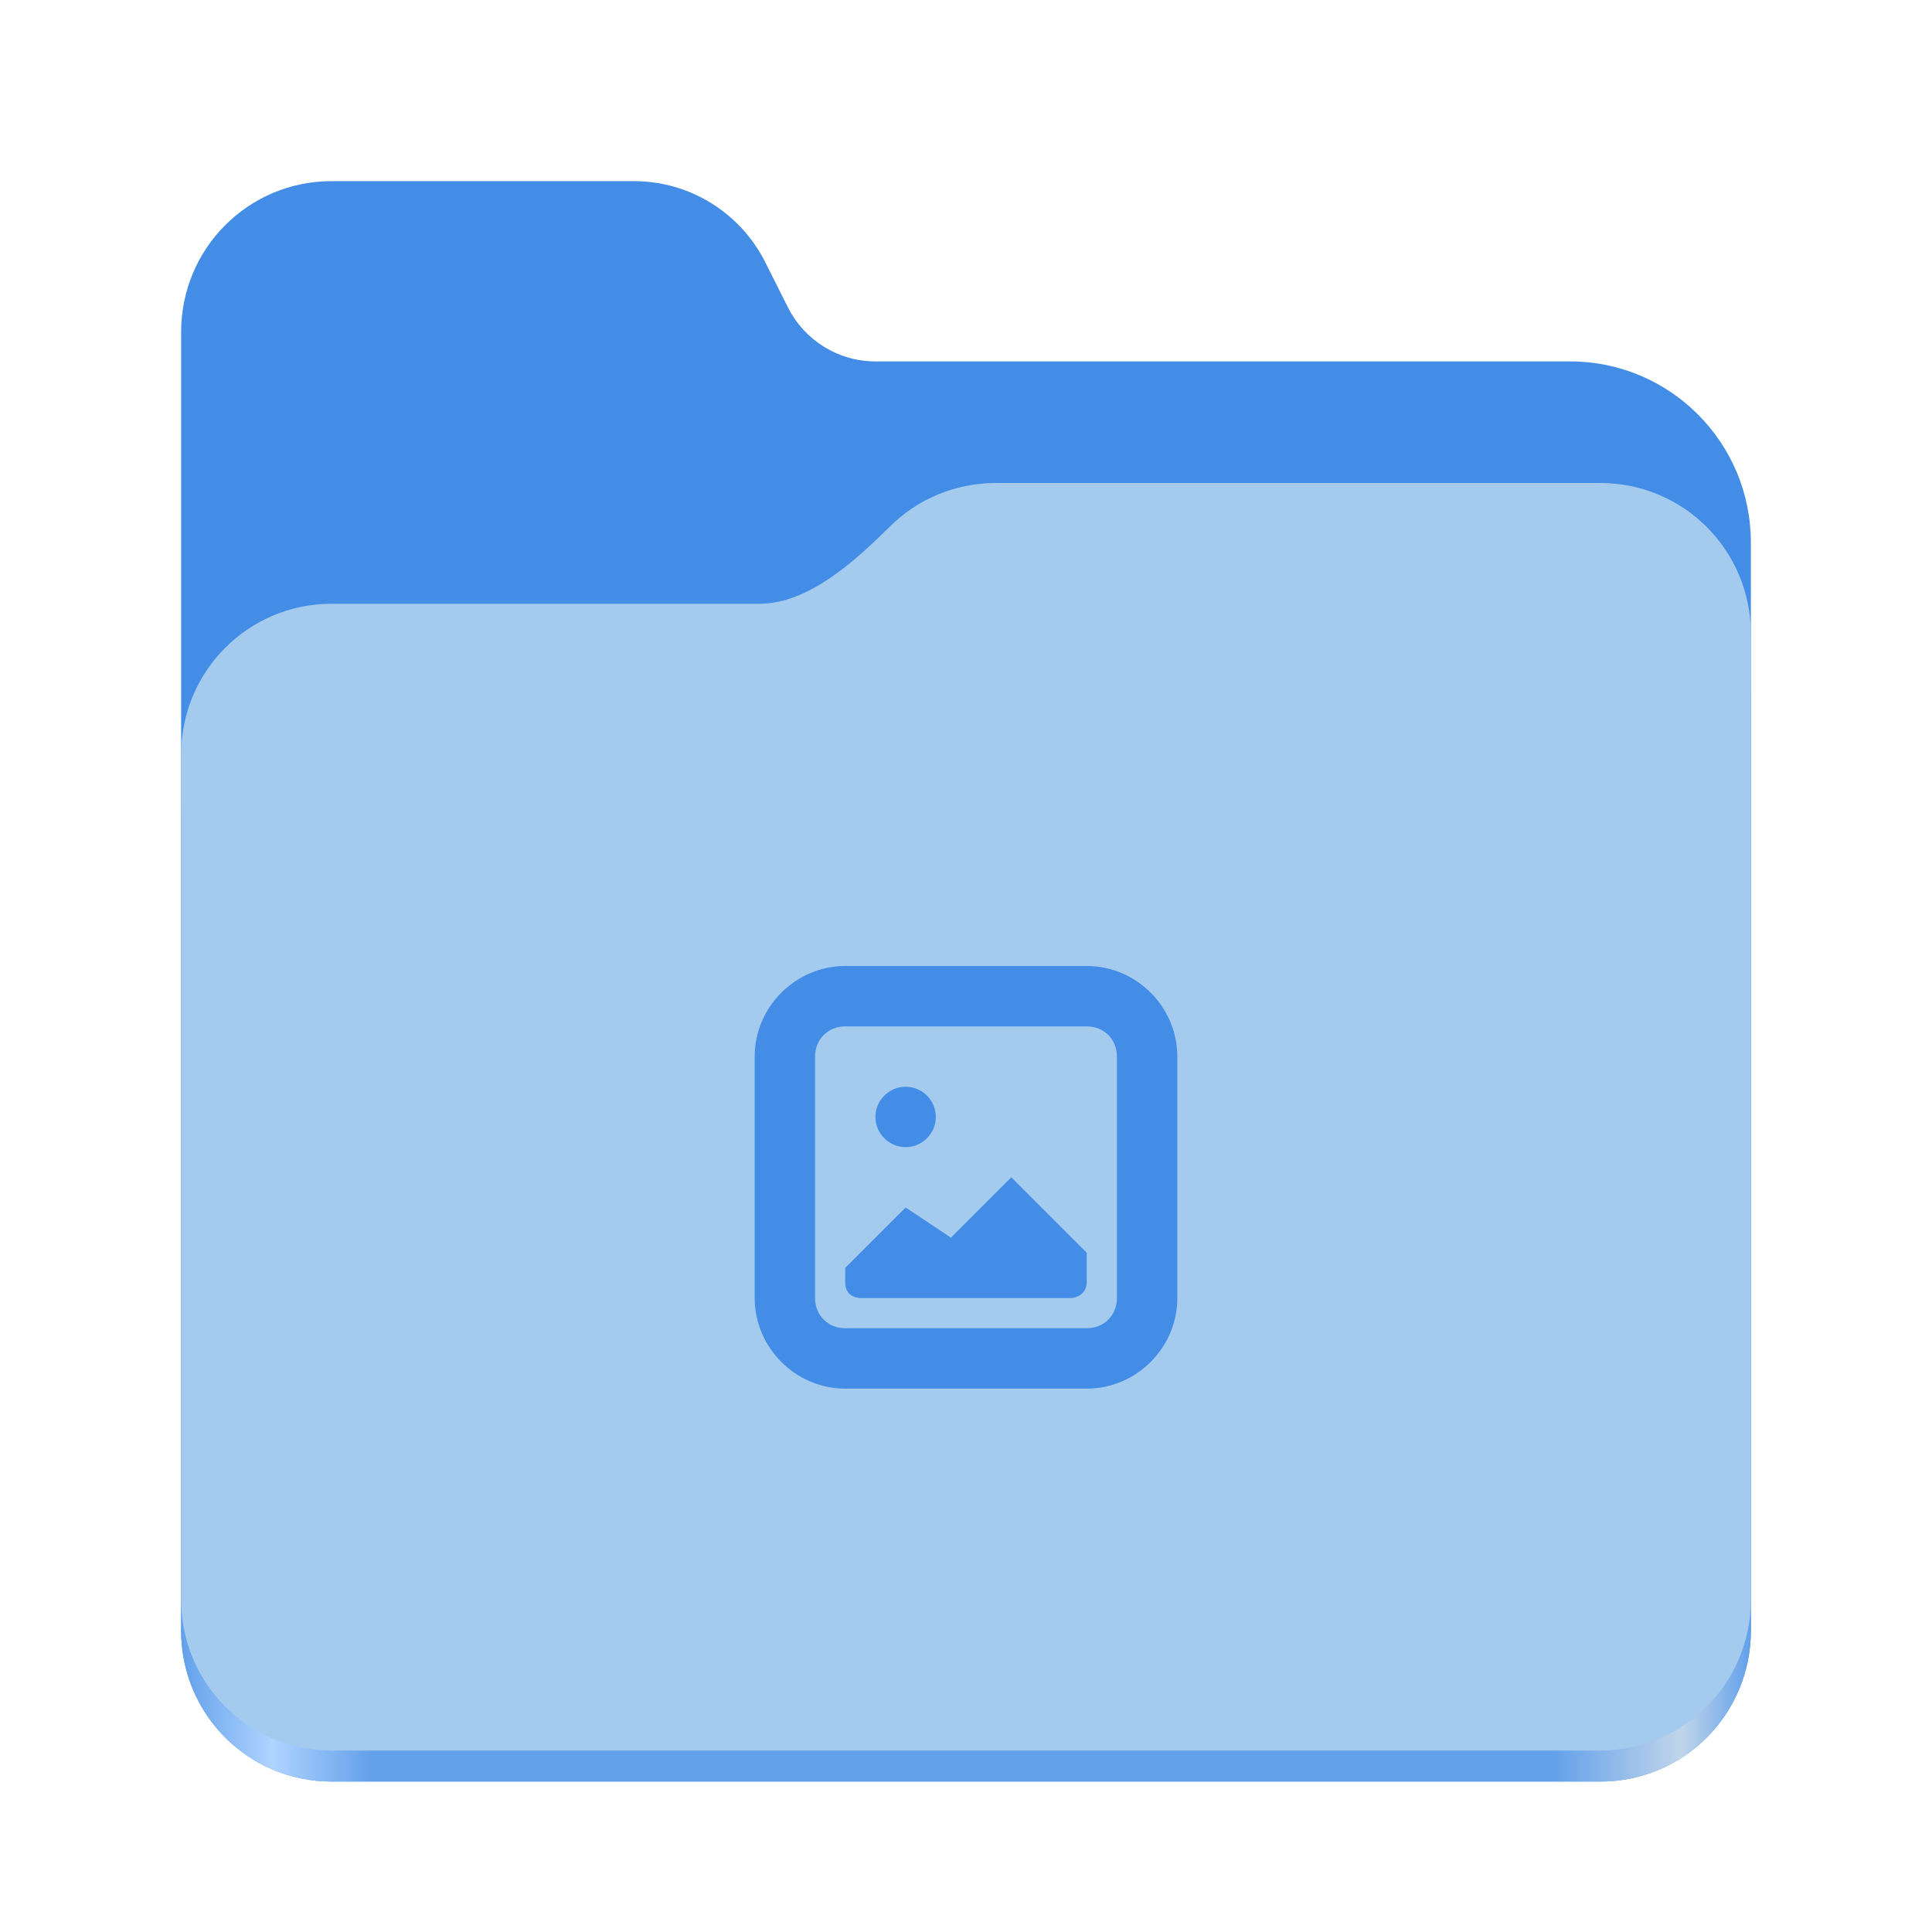
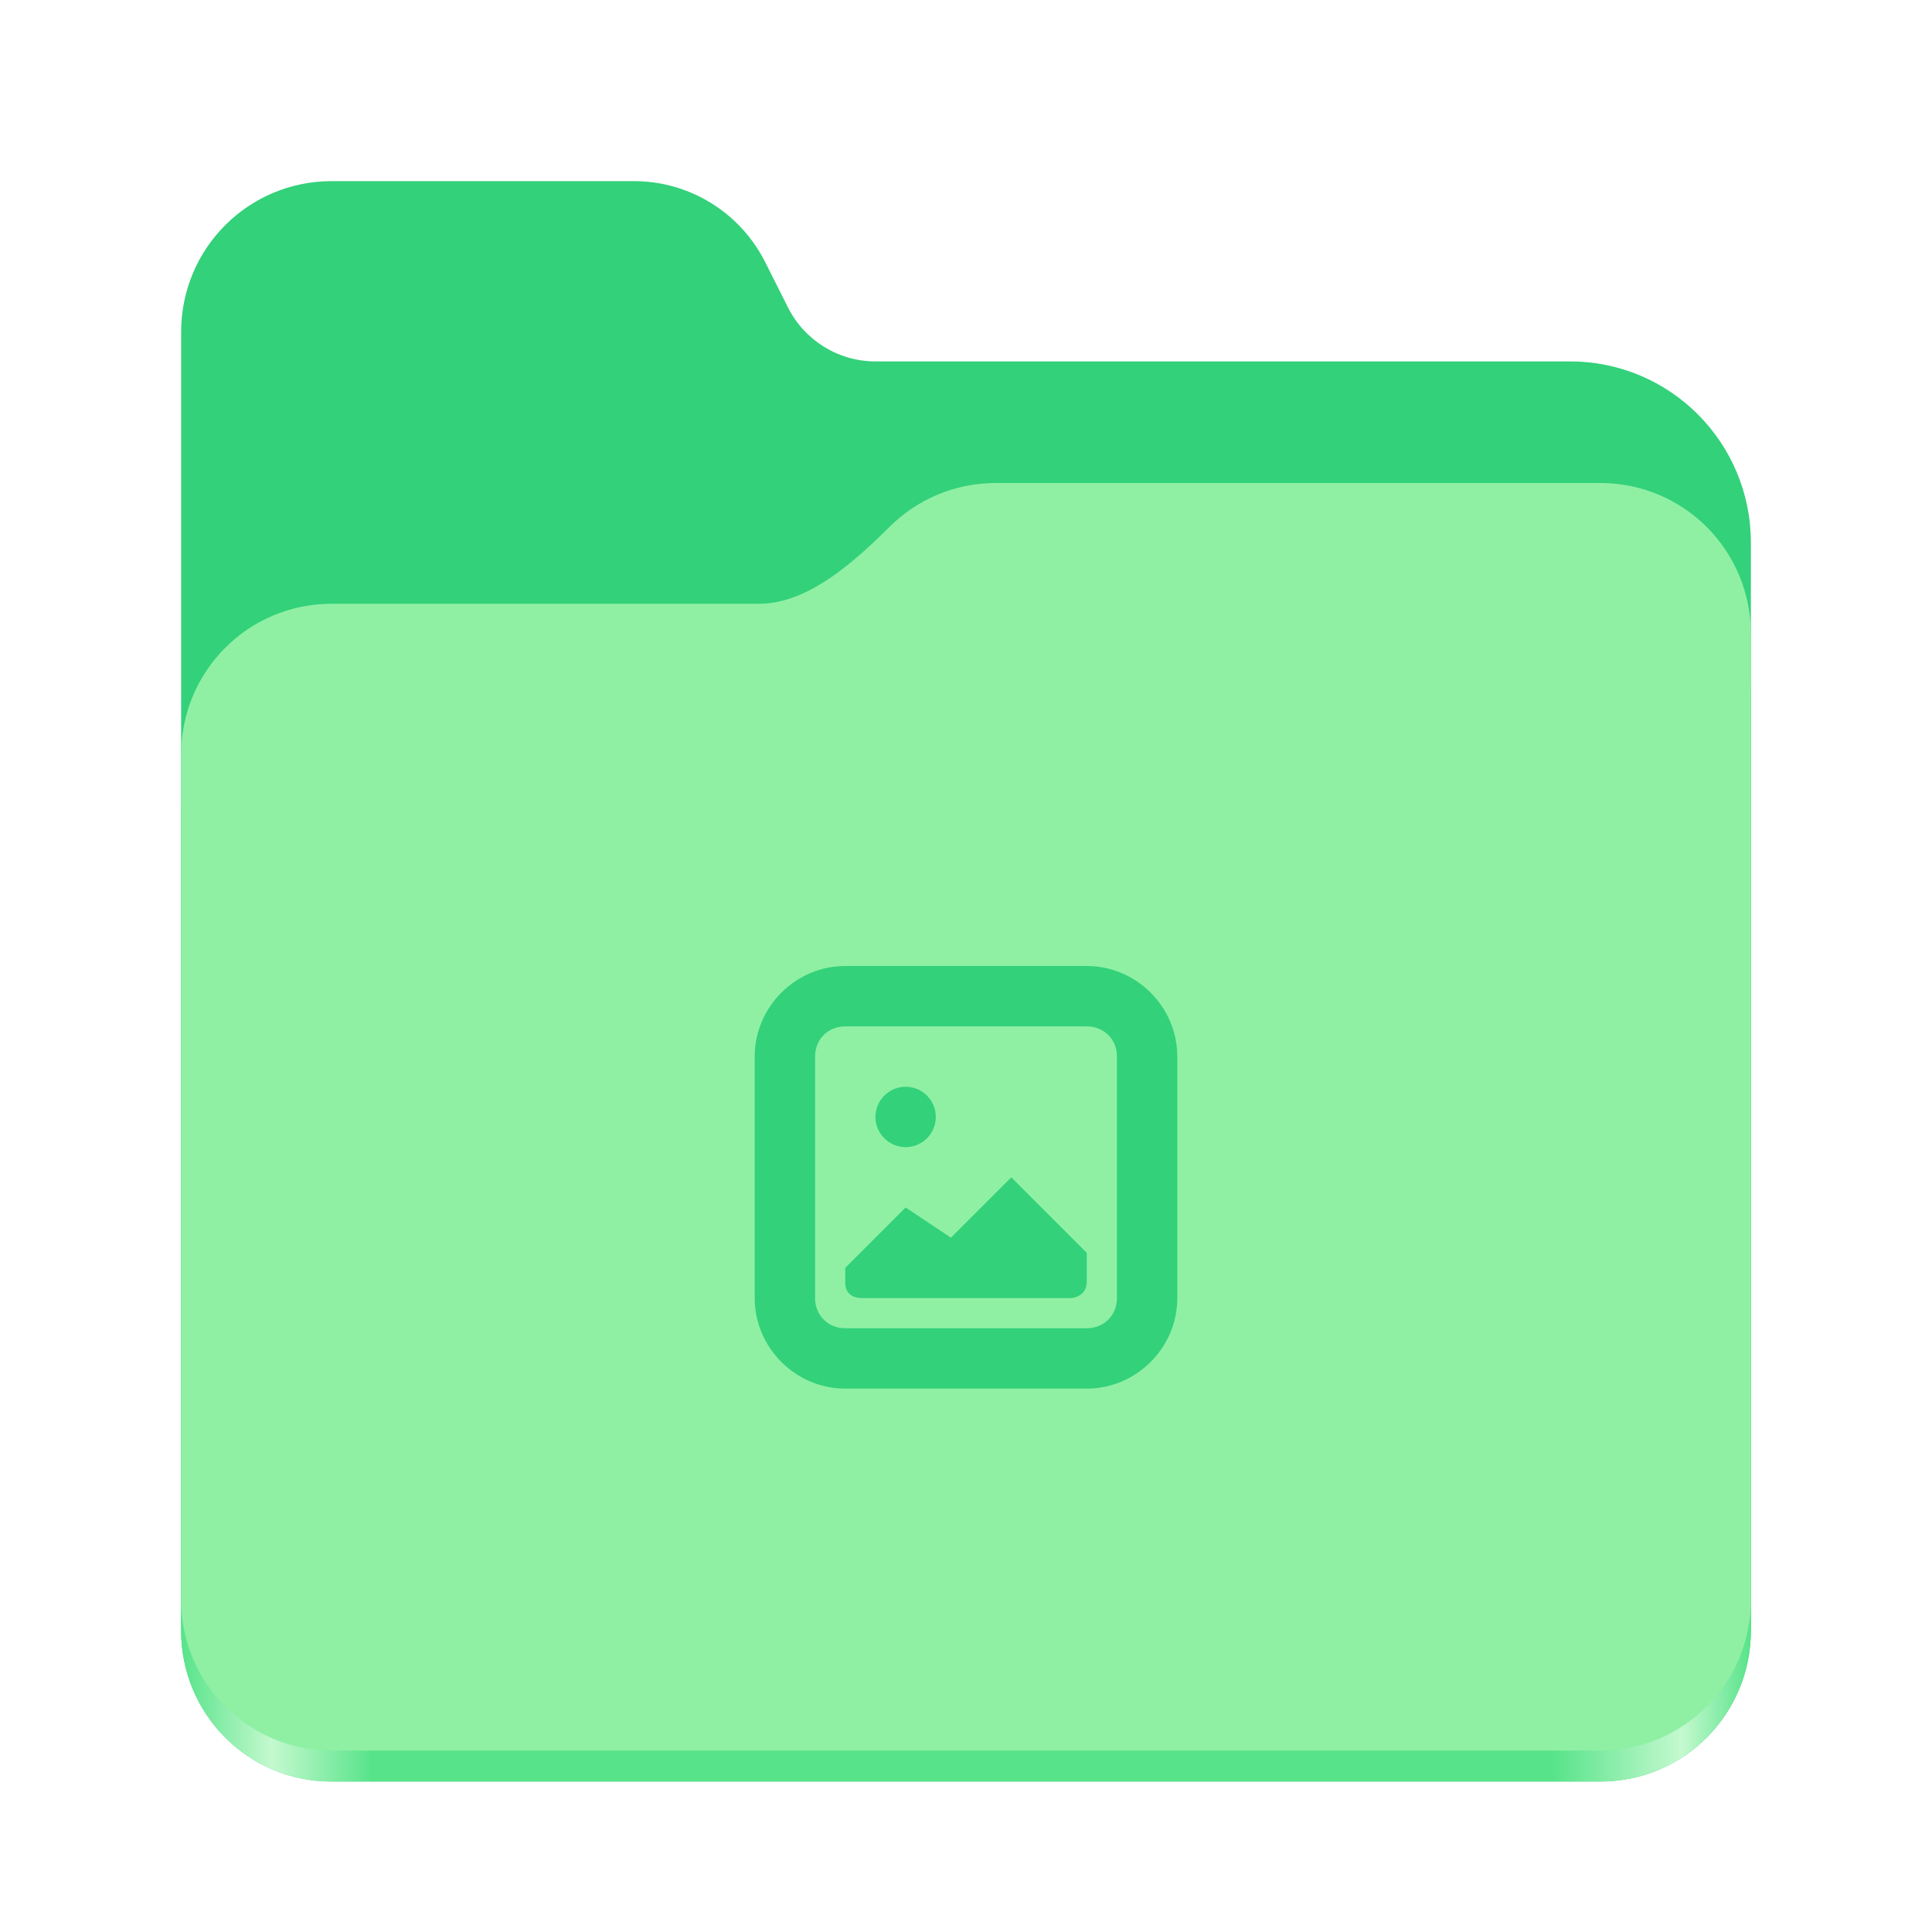
- <svg xmlns="http://www.w3.org/2000/svg" height="128px" viewBox="0 0 128 128" width="128px">
-   <linearGradient id="a" gradientTransform="matrix(0.45451 0 0 0.455522 -1210.292 616.1726)" gradientUnits="userSpaceOnUse" x1="2689.252" x2="2918.07" y1="-1106.803" y2="-1106.803">
-     <stop offset="0" stop-color="#62a0ea" />
-     <stop offset="0.058" stop-color="#afd4ff" />
-     <stop offset="0.122" stop-color="#62a0ea" />
-     <stop offset="0.873" stop-color="#62a0ea" />
-     <stop offset="0.956" stop-color="#c0d5ea" />
-     <stop offset="1" stop-color="#62a0ea" />
-   </linearGradient>
-   <path d="m 21.977 12 c -5.527 0 -9.977 4.461 -9.977 10 v 86.031 c 0 5.543 4.449 10 9.977 10 h 84.043 c 5.531 0 9.98 -4.457 9.98 -10 v -72.086 c 0 -6.629 -5.359 -12 -11.973 -12 h -46.027 c -2.453 0 -4.695 -1.387 -5.797 -3.582 l -1.504 -2.992 c -1.656 -3.293 -5.02 -5.371 -8.699 -5.371 z m 0 0" fill="#438de6" />
-   <path d="m 65.977 36 c -2.746 0 -5.227 1.102 -7.027 2.891 c -2.273 2.254 -5.383 5.109 -8.633 5.109 h -28.34 c -5.527 0 -9.977 4.461 -9.977 10 v 54.031 c 0 5.543 4.449 10 9.977 10 h 84.043 c 5.531 0 9.98 -4.457 9.98 -10 v -62.031 c 0 -5.539 -4.449 -10 -9.98 -10 z m 0 0" fill="url(#a)" />
-   <path d="m 65.977 32 c -2.746 0 -5.227 1.102 -7.027 2.891 c -2.273 2.254 -5.383 5.109 -8.633 5.109 h -28.34 c -5.527 0 -9.977 4.461 -9.977 10 v 55.977 c 0 5.539 4.449 10 9.977 10 h 84.043 c 5.531 0 9.98 -4.461 9.98 -10 v -63.977 c 0 -5.539 -4.449 -10 -9.98 -10 z m 0 0" fill="#a4caee" />
-   <g fill="#438de6">
-     <path d="m 60 72 c -1.102 0 -2 0.898 -2 2 s 0.898 2 2 2 s 2 -0.898 2 -2 s -0.898 -2 -2 -2 z m 7 6 l -4 4 l -3 -2 l -4 4 v 1 c 0 1 1 1 1 1 h 14 s 0.945 -0.07 1 -1 v -2 z m 0 0" />
-     <path d="m 56 64 c -3.289 0 -6 2.711 -6 6 v 16 c 0 3.289 2.711 6 6 6 h 16 c 3.289 0 6 -2.711 6 -6 v -16 c 0 -3.289 -2.711 -6 -6 -6 z m 0 4 h 16 c 1.141 0 2 0.859 2 2 v 16 c 0 1.141 -0.859 2 -2 2 h -16 c -1.141 0 -2 -0.859 -2 -2 v -16 c 0 -1.141 0.859 -2 2 -2 z m 0 0" />
-   </g>
+ <svg xmlns="http://www.w3.org/2000/svg" width="128" height="128" viewBox="0 0 128 128" fill="none">
+   <path d="M21.977 12C16.449 12 12 16.461 12 22V108.031C12 113.574 16.449 118.031 21.977 118.031H106.02C111.551 118.031 116 113.574 116 108.031V35.945C116 29.316 110.641 23.945 104.027 23.945H58C55.547 23.945 53.305 22.559 52.203 20.363L50.699 17.371C49.043 14.078 45.68 12 42 12H21.977Z" fill="#33D17A" />
+   <path d="M65.977 36C63.23 36 60.75 37.102 58.949 38.891C56.676 41.145 53.566 44 50.316 44H21.977C16.449 44 12 48.461 12 54V108.031C12 113.574 16.449 118.031 21.977 118.031H106.02C111.551 118.031 116 113.574 116 108.031V46C116 40.461 111.551 36 106.02 36H65.977Z" fill="url(#paint0_linear_4_76)" />
+   <path d="M65.977 32C63.23 32 60.75 33.102 58.949 34.891C56.676 37.145 53.566 40 50.316 40H21.977C16.449 40 12 44.461 12 50V105.977C12 111.516 16.449 115.977 21.977 115.977H106.02C111.551 115.977 116 111.516 116 105.977V42C116 36.461 111.551 32 106.02 32H65.977Z" fill="#8FF0A4" />
+   <path d="M60 72C58.898 72 58 72.898 58 74C58 75.102 58.898 76 60 76C61.102 76 62 75.102 62 74C62 72.898 61.102 72 60 72ZM67 78L63 82L60 80L56 84V85C56 86 57 86 57 86H71C71 86 71.945 85.93 72 85V83L67 78Z" fill="#33D17A" />
+   <path d="M56 64C52.711 64 50 66.711 50 70V86C50 89.289 52.711 92 56 92H72C75.289 92 78 89.289 78 86V70C78 66.711 75.289 64 72 64H56ZM56 68H72C73.141 68 74 68.859 74 70V86C74 87.141 73.141 88 72 88H56C54.859 88 54 87.141 54 86V70C54 68.859 54.859 68 56 68Z" fill="#33D17A" />
+   <defs>
+     <linearGradient id="paint0_linear_4_76" x1="12" y1="112" x2="116" y2="112" gradientUnits="userSpaceOnUse">
+       <stop stop-color="#57E389" />
+       <stop offset="0.058" stop-color="#C4F9CF" />
+       <stop offset="0.122" stop-color="#57E389" />
+       <stop offset="0.873" stop-color="#57E389" />
+       <stop offset="0.956" stop-color="#C4F9CF" />
+       <stop offset="1" stop-color="#57E389" />
+     </linearGradient>
+   </defs>
</svg>
